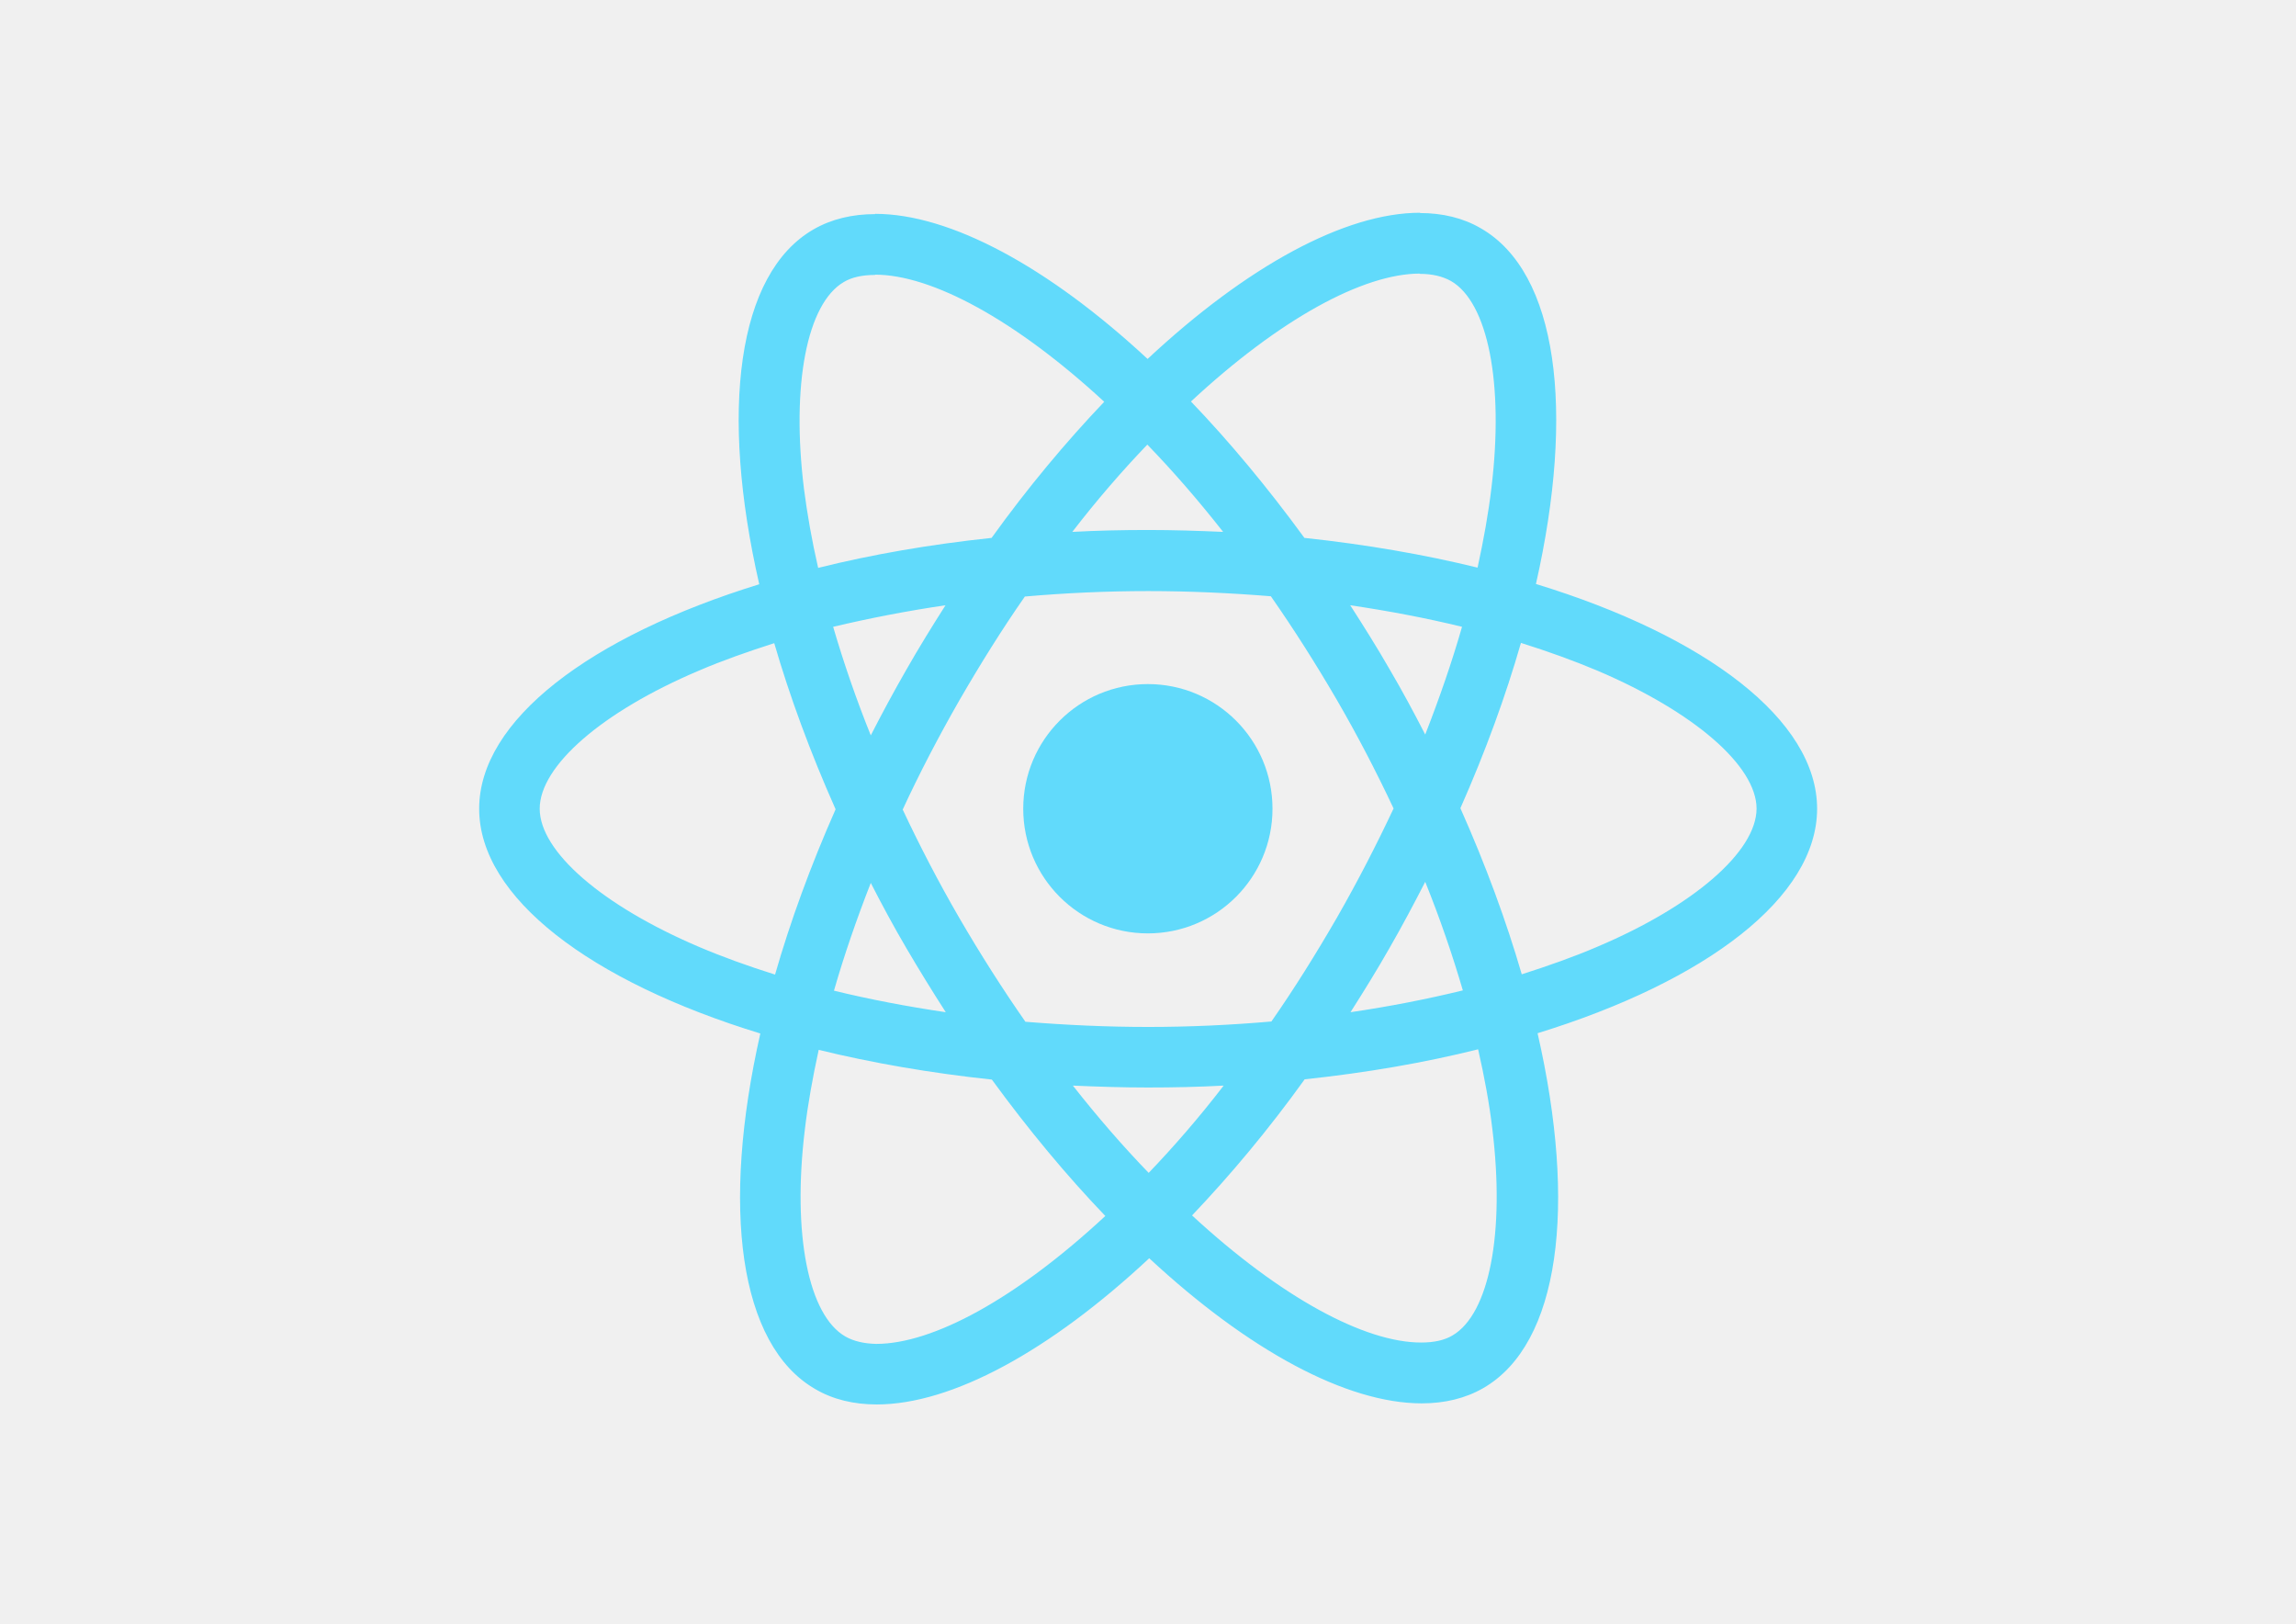
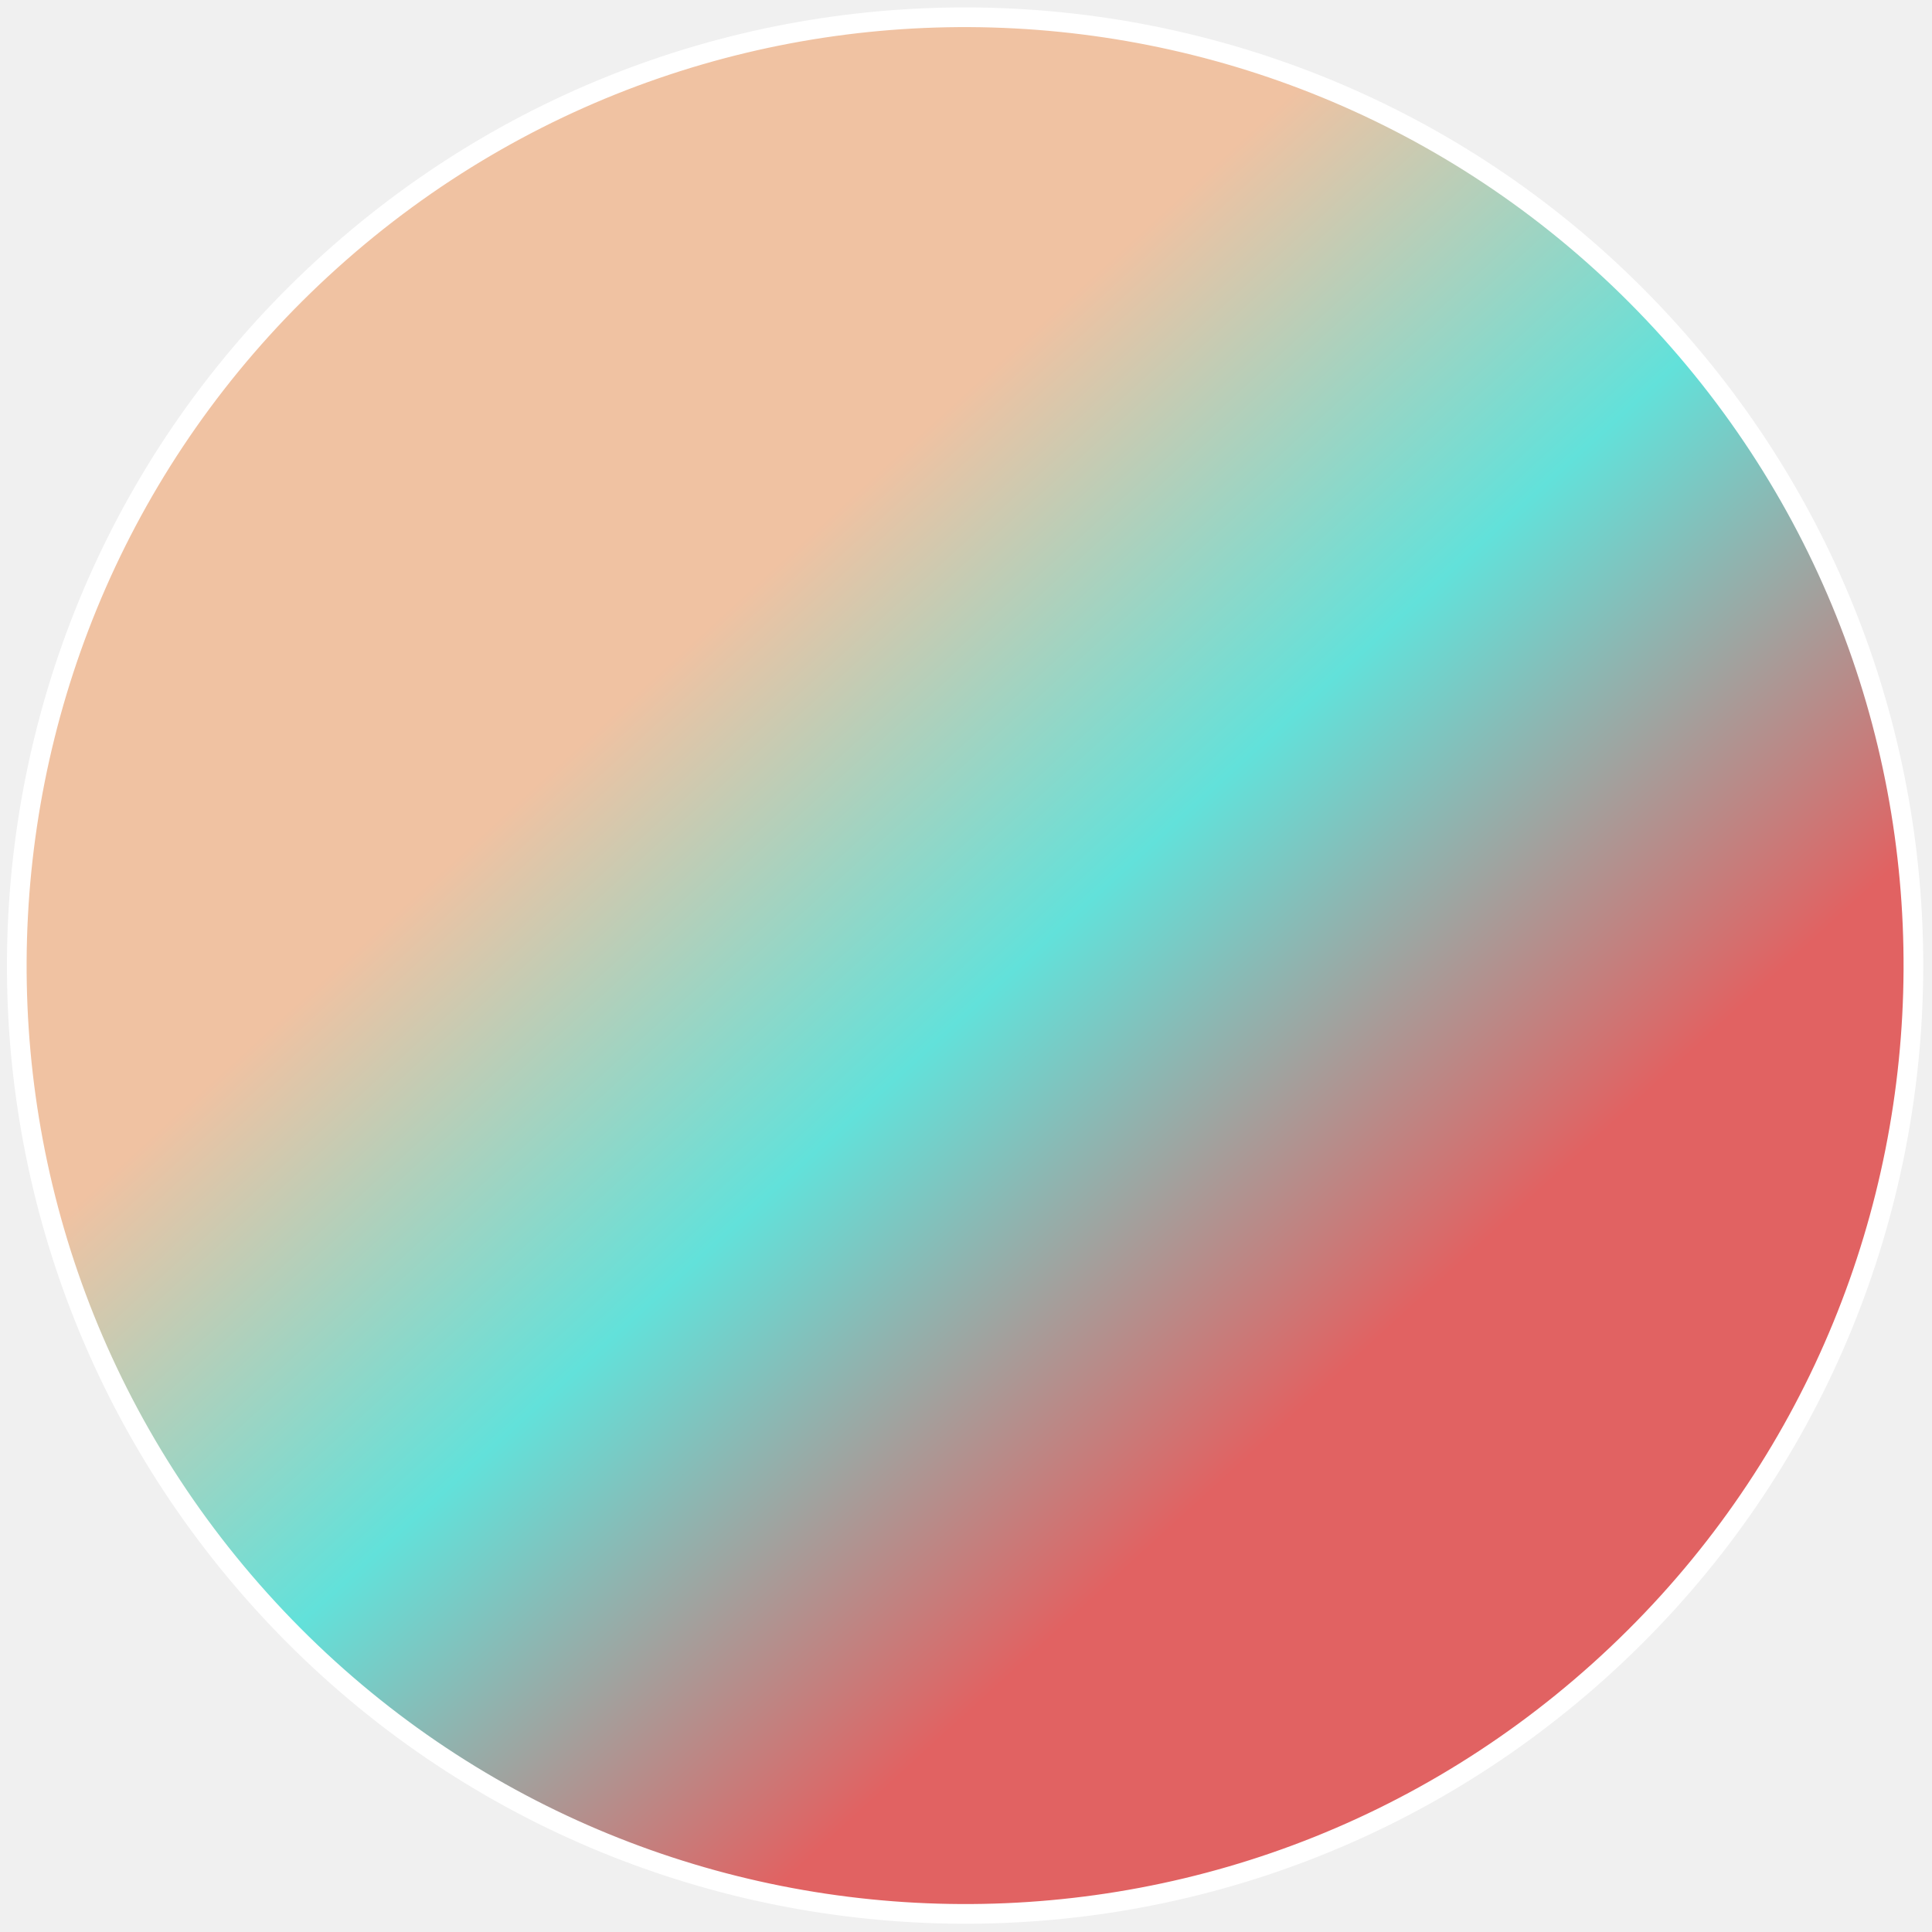
- <svg xmlns="http://www.w3.org/2000/svg" viewBox="0 0 841.9 595.3">
-   <g fill="#61DAFB">
-     <path d="M666.3 296.5c0-32.5-40.7-63.3-103.1-82.4 14.4-63.6 8-114.2-20.2-130.4-6.5-3.8-14.1-5.6-22.4-5.6v22.3c4.6 0 8.3.9 11.4 2.6 13.6 7.8 19.5 37.5 14.9 75.7-1.1 9.4-2.9 19.3-5.1 29.4-19.6-4.8-41-8.5-63.5-10.9-13.5-18.5-27.5-35.3-41.6-50 32.6-30.3 63.2-46.9 84-46.9V78c-27.5 0-63.5 19.6-99.9 53.6-36.4-33.8-72.4-53.2-99.9-53.2v22.3c20.7 0 51.4 16.5 84 46.6-14 14.7-28 31.4-41.3 49.9-22.6 2.4-44 6.1-63.6 11-2.3-10-4-19.7-5.2-29-4.7-38.2 1.1-67.9 14.6-75.8 3-1.8 6.9-2.6 11.5-2.6V78.5c-8.4 0-16 1.8-22.6 5.6-28.1 16.2-34.4 66.7-19.9 130.1-62.2 19.2-102.7 49.9-102.7 82.3 0 32.5 40.7 63.3 103.1 82.4-14.4 63.6-8 114.2 20.2 130.4 6.5 3.8 14.1 5.6 22.5 5.6 27.5 0 63.5-19.6 99.9-53.6 36.4 33.8 72.4 53.2 99.9 53.2 8.4 0 16-1.8 22.6-5.6 28.1-16.2 34.4-66.7 19.9-130.1 62-19.1 102.5-49.9 102.5-82.3zm-130.2-66.7c-3.7 12.9-8.3 26.2-13.5 39.5-4.1-8-8.4-16-13.1-24-4.6-8-9.5-15.8-14.4-23.4 14.2 2.1 27.9 4.7 41 7.9zm-45.8 106.5c-7.8 13.5-15.8 26.3-24.1 38.2-14.9 1.3-30 2-45.2 2-15.1 0-30.2-.7-45-1.9-8.3-11.9-16.4-24.6-24.2-38-7.6-13.1-14.5-26.4-20.8-39.8 6.2-13.4 13.2-26.8 20.7-39.9 7.8-13.5 15.8-26.3 24.1-38.2 14.9-1.3 30-2 45.2-2 15.1 0 30.2.7 45 1.9 8.3 11.9 16.4 24.6 24.2 38 7.6 13.1 14.5 26.4 20.8 39.8-6.3 13.4-13.2 26.8-20.7 39.9zm32.3-13c5.4 13.4 10 26.8 13.8 39.8-13.1 3.2-26.9 5.9-41.2 8 4.9-7.7 9.8-15.6 14.4-23.7 4.6-8 8.9-16.1 13-24.1zM421.2 430c-9.3-9.6-18.6-20.3-27.8-32 9 .4 18.2.7 27.5.7 9.4 0 18.7-.2 27.8-.7-9 11.7-18.3 22.4-27.5 32zm-74.4-58.9c-14.2-2.1-27.9-4.7-41-7.9 3.7-12.9 8.3-26.2 13.5-39.5 4.1 8 8.4 16 13.1 24 4.7 8 9.5 15.8 14.4 23.4zM420.7 163c9.3 9.6 18.6 20.3 27.8 32-9-.4-18.2-.7-27.5-.7-9.4 0-18.7.2-27.8.7 9-11.7 18.3-22.4 27.5-32zm-74 58.9c-4.9 7.7-9.8 15.6-14.4 23.7-4.6 8-8.9 16-13 24-5.4-13.4-10-26.8-13.8-39.8 13.1-3.1 26.9-5.8 41.2-7.9zm-90.5 125.2c-35.4-15.1-58.3-34.9-58.3-50.6 0-15.7 22.9-35.6 58.3-50.6 8.6-3.7 18-7 27.7-10.1 5.7 19.6 13.2 40 22.5 60.9-9.2 20.8-16.6 41.1-22.2 60.6-9.9-3.1-19.3-6.5-28-10.2zM310 490c-13.6-7.8-19.5-37.5-14.9-75.7 1.1-9.4 2.9-19.3 5.1-29.4 19.6 4.8 41 8.5 63.5 10.9 13.5 18.5 27.5 35.3 41.6 50-32.6 30.3-63.2 46.9-84 46.9-4.5-.1-8.3-1-11.3-2.7zm237.2-76.2c4.7 38.2-1.1 67.9-14.6 75.8-3 1.8-6.9 2.6-11.5 2.6-20.7 0-51.4-16.5-84-46.6 14-14.7 28-31.4 41.3-49.9 22.6-2.4 44-6.1 63.6-11 2.3 10.1 4.1 19.8 5.2 29.1zm38.5-66.7c-8.6 3.7-18 7-27.7 10.1-5.7-19.6-13.2-40-22.5-60.9 9.2-20.8 16.6-41.1 22.2-60.6 9.9 3.1 19.3 6.5 28.1 10.2 35.4 15.1 58.3 34.9 58.3 50.6-.1 15.7-23 35.6-58.4 50.6zM320.8 78.4z" />
-     <circle cx="420.9" cy="296.5" r="45.7" />
-     <path d="M520.5 78.1z" />
+ <svg xmlns="http://www.w3.org/2000/svg" xmlns:ns1="http://vectornator.io" height="100%" style="fill-rule:nonzero;clip-rule:evenodd;stroke-linecap:round;stroke-linejoin:round;" xml:space="preserve" width="100%" version="1.1" viewBox="0 0 1080 1080">
+   <defs>
+     <linearGradient y1="383.558" id="LinearGradient" x1="379.646" y2="381.585" x2="622.732" gradientUnits="userSpaceOnUse" gradientTransform="matrix(2.86277 3.1828 -3.1828 2.86277 318.937 -2160.75)">
+       <stop stop-color="#f0c2a2" offset="0.282" />
+       <stop stop-color="#62e1da" offset="0.529" />
+       <stop stop-color="#e16262" offset="0.807" />
+     </linearGradient>
+   </defs>
+   <g id="Layer 1" ns1:layerName="Layer 1">
+     <path stroke="#ffffff" stroke-width="11" d="M184.989+145.63C402.664-50.157+737.841-32.414+933.628+185.26C1129.42+402.935+1111.67+738.112+893.998+933.899C676.324+1129.69+341.147+1111.94+145.359+894.27C-50.428+676.595-32.685+341.418+184.989+145.63Z" fill="url(#LinearGradient)" stroke-linecap="round" opacity="1" stroke-linejoin="round" />
  </g>
</svg>
